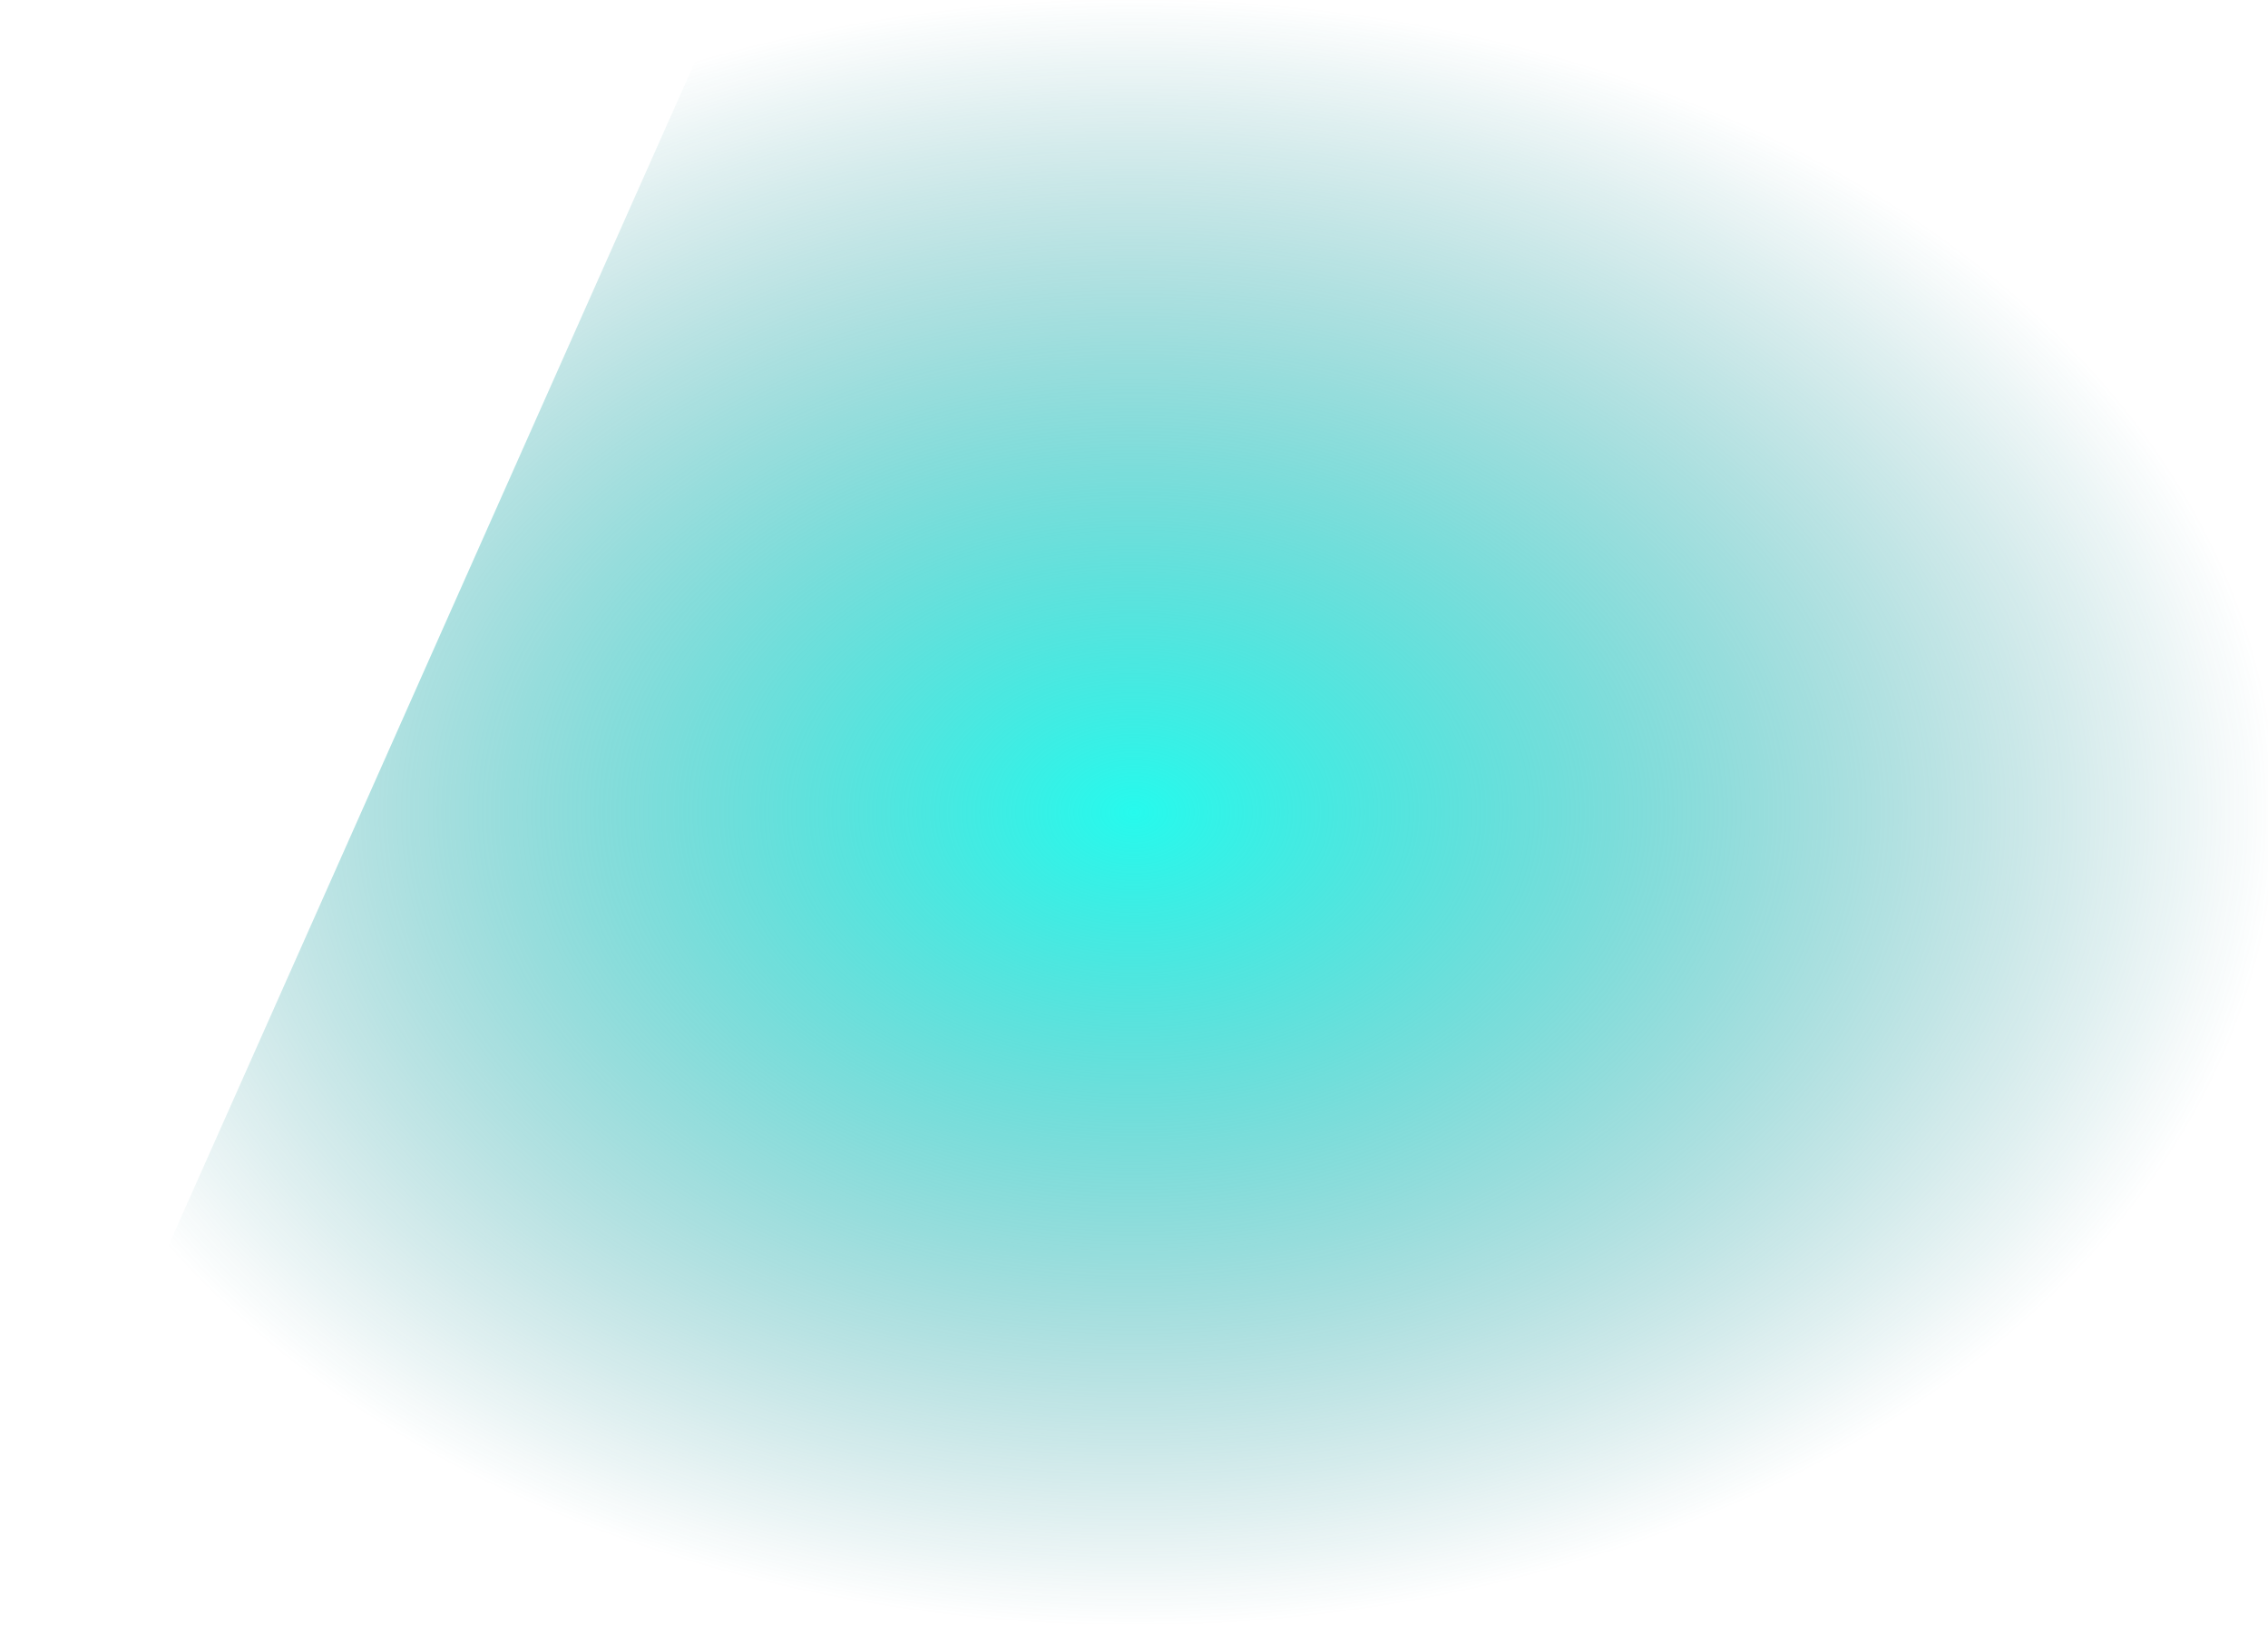
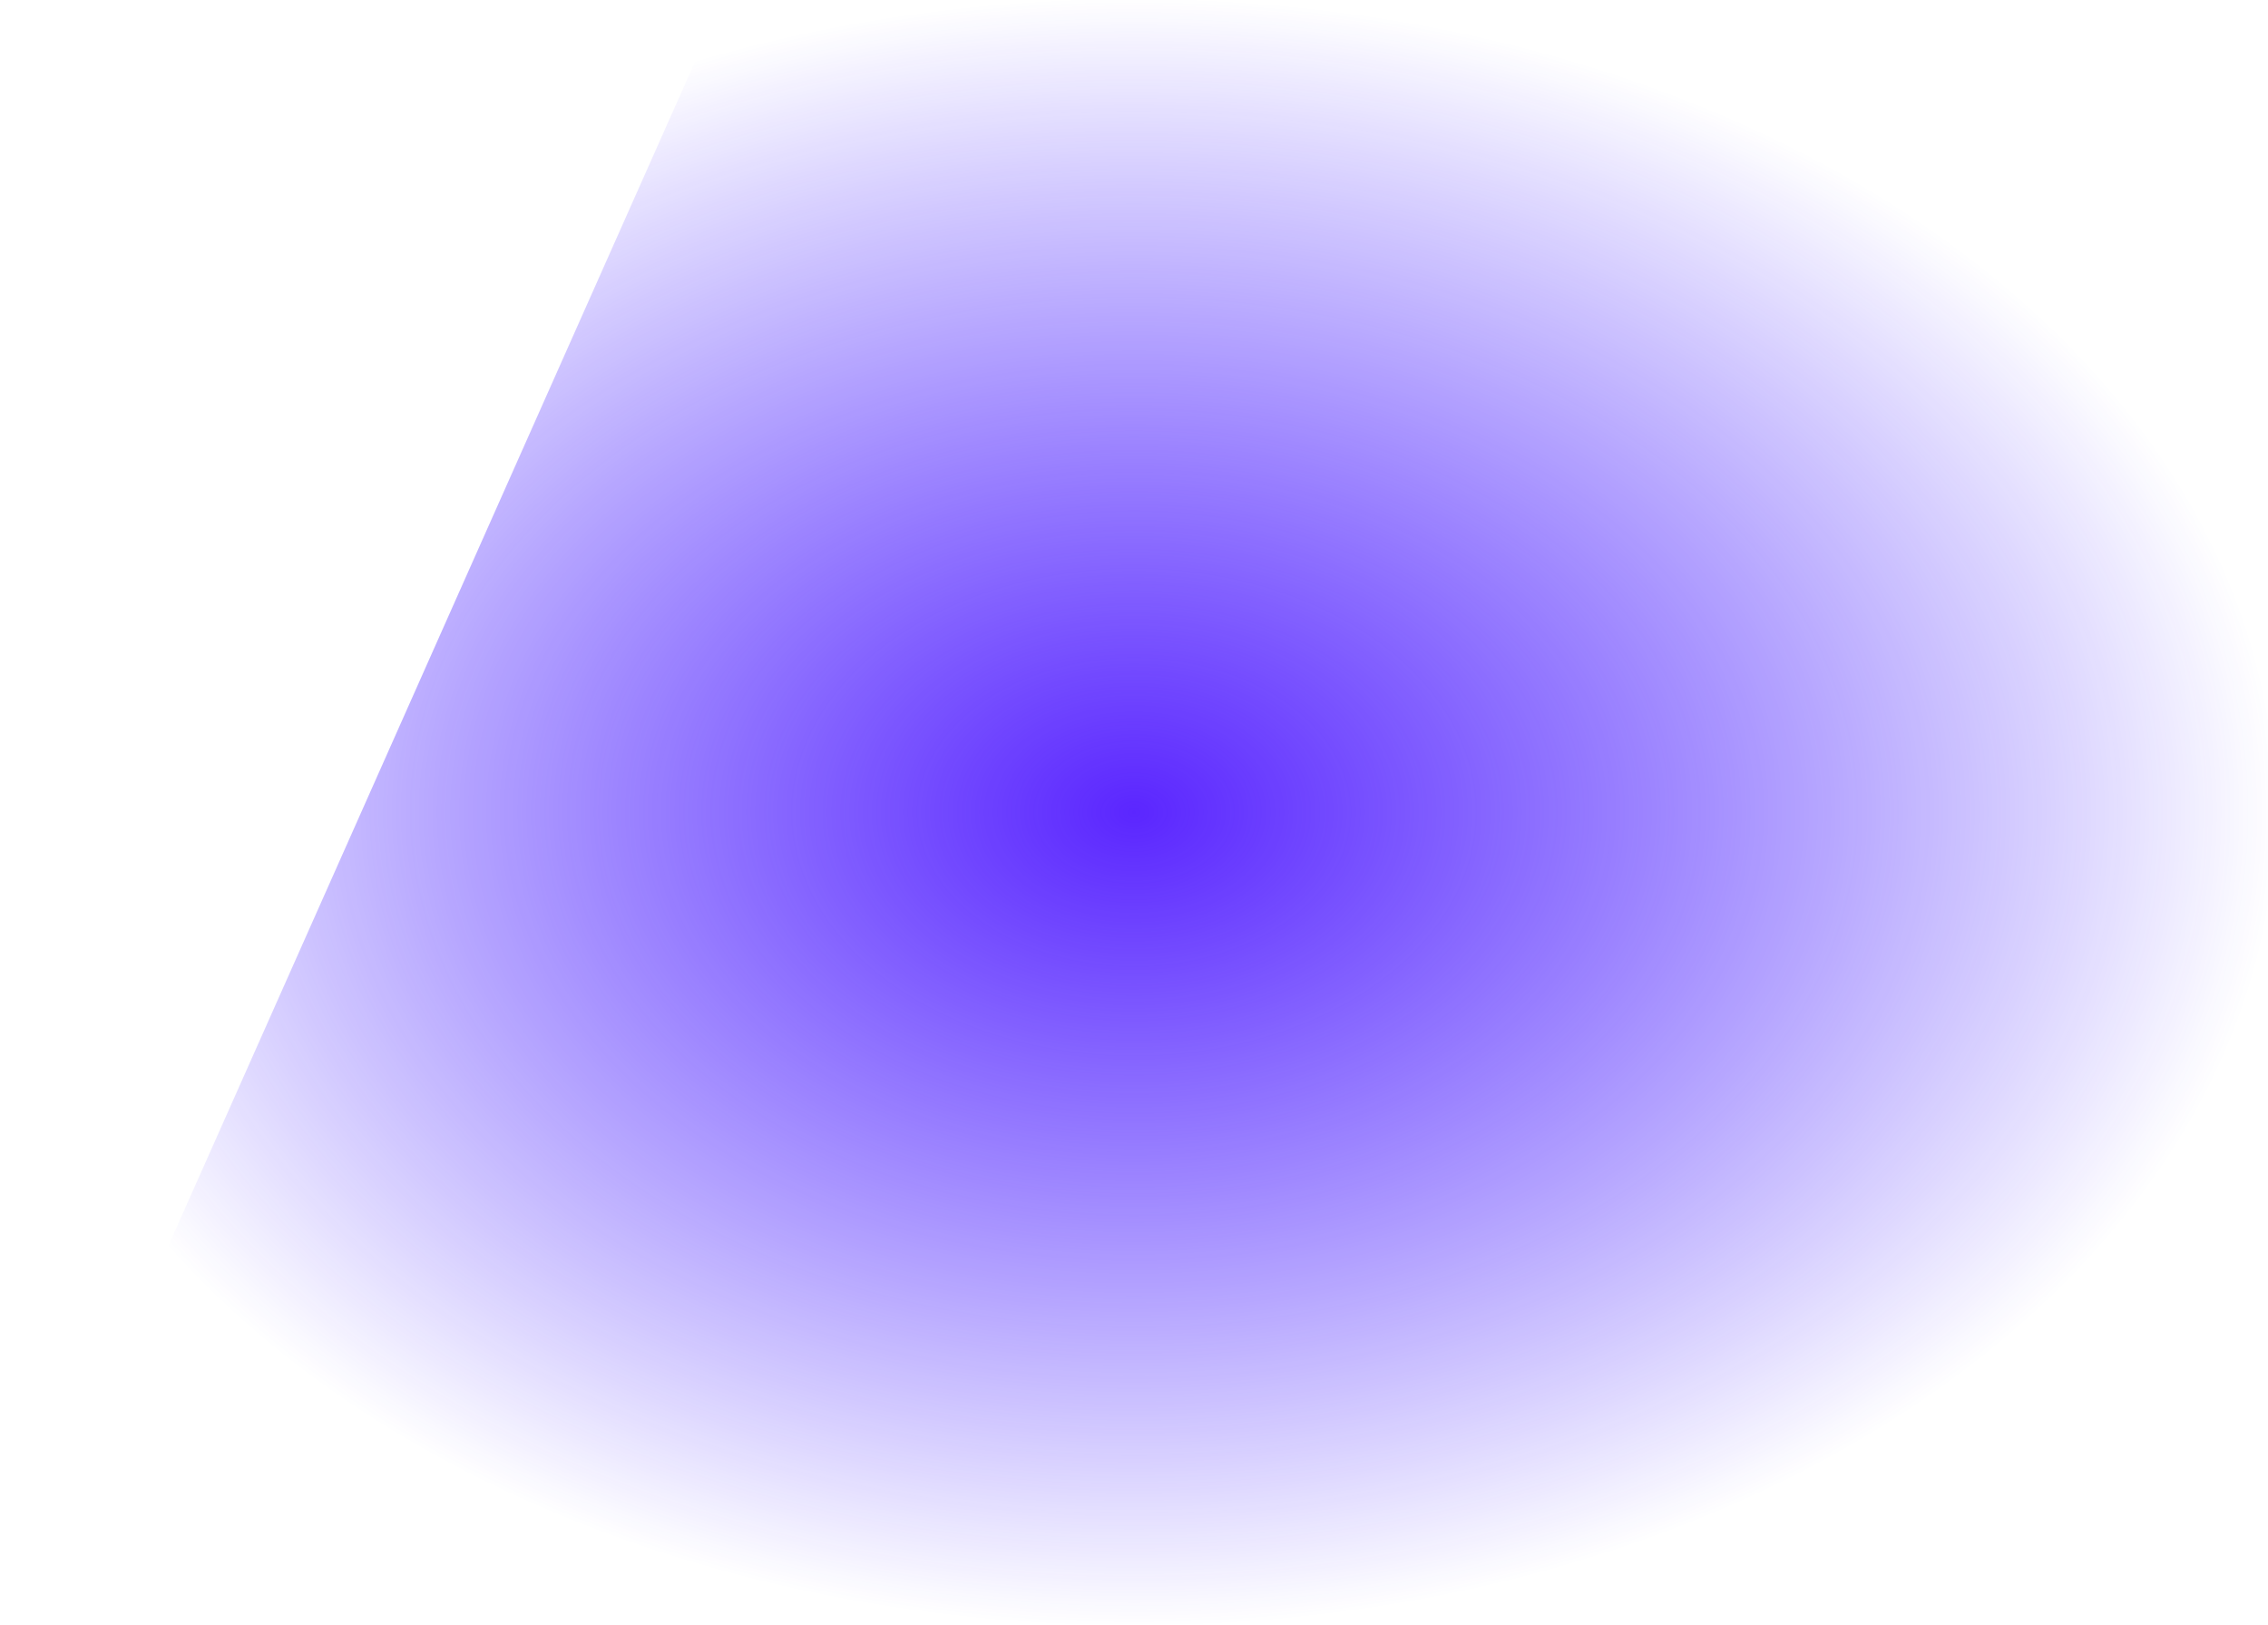
<svg xmlns="http://www.w3.org/2000/svg" width="930" height="666" viewBox="0 0 930 666" fill="none">
  <path d="M296.25 0H930V666H0L296.25 0Z" fill="url(#paint0_radial_1285_23512)" />
  <defs>
    <radialGradient id="paint0_radial_1285_23512" cx="0" cy="0" r="1" gradientUnits="userSpaceOnUse" gradientTransform="translate(465 333) rotate(90) scale(333 465)">
-       <stop stop-color="#26FAED" />
-       <stop offset="1" stop-color="#0E7A81" stop-opacity="0" />
+       <stop stop-color="#5B26FF" />
+       <stop offset="1" stop-color="#3817ff" stop-opacity="0" />
    </radialGradient>
  </defs>
</svg>
